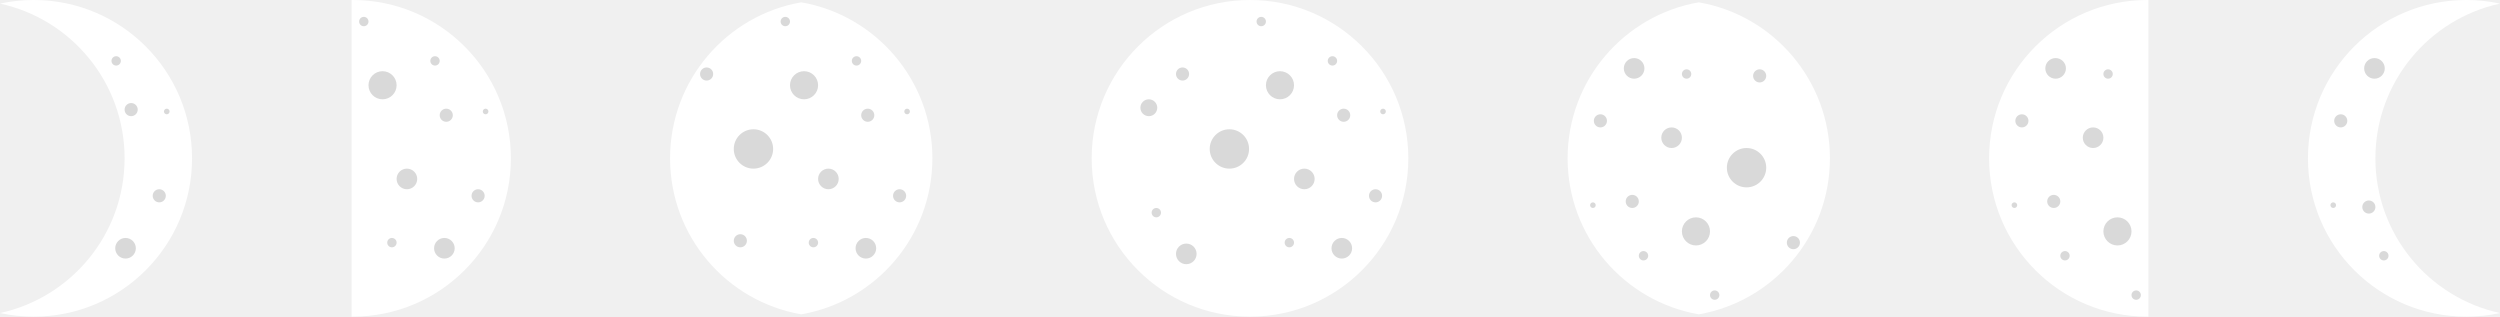
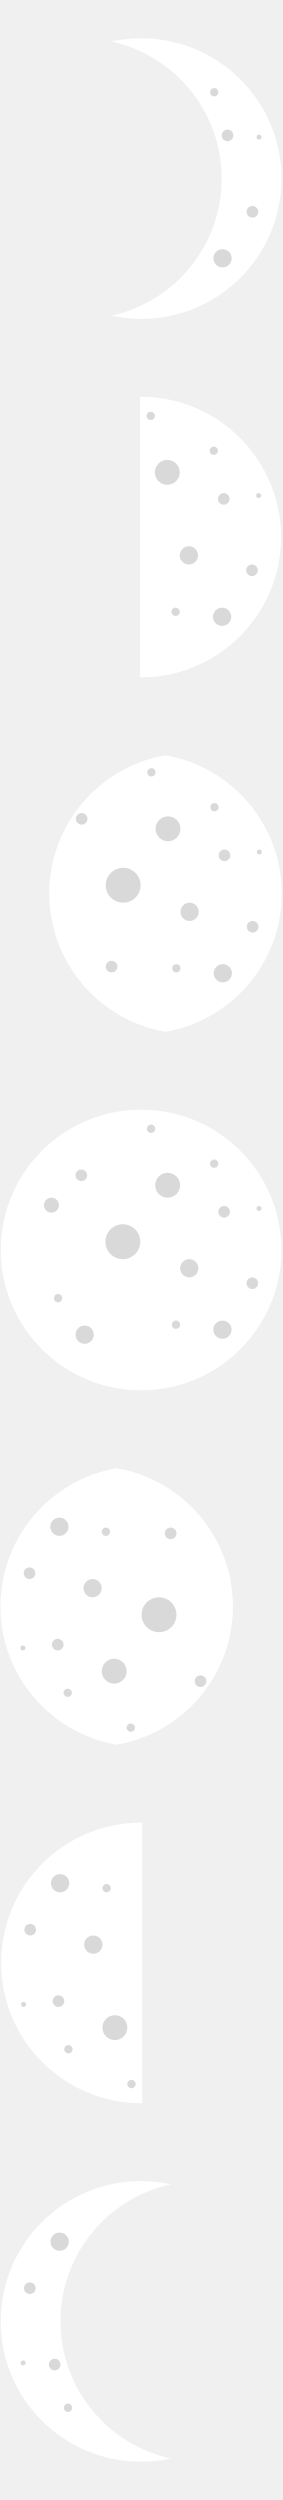
- <svg xmlns="http://www.w3.org/2000/svg" width="2787" height="353" viewBox="0 0 2787 353" fill="none">
-   <circle cx="1393.5" cy="176.5" r="176.5" fill="white" />
-   <circle cx="1406.03" cy="24.021" r="5.222" fill="#D9D9D9" />
-   <circle cx="1485.41" cy="67.885" r="5.222" fill="#D9D9D9" />
-   <circle cx="1318.3" cy="82.506" r="5.222" fill="#D9D9D9" />
-   <circle cx="1318.3" cy="82.506" r="7.311" fill="#D9D9D9" />
-   <circle cx="1497.94" cy="128.459" r="7.311" fill="#D9D9D9" />
-   <circle cx="1533.45" cy="218.275" r="7.311" fill="#D9D9D9" />
-   <circle cx="1280.71" cy="120.104" r="9.399" fill="#D9D9D9" />
-   <circle cx="1322.48" cy="283.027" r="11.488" fill="#D9D9D9" />
-   <circle cx="1454.07" cy="199.476" r="11.488" fill="#D9D9D9" />
-   <circle cx="1495.85" cy="276.76" r="11.488" fill="#D9D9D9" />
-   <circle cx="1289.06" cy="237.074" r="5.222" fill="#D9D9D9" />
-   <circle cx="1437.36" cy="270.494" r="5.222" fill="#D9D9D9" />
-   <circle cx="1426.92" cy="95.038" r="15.666" fill="#D9D9D9" />
-   <circle cx="1370.52" cy="166.056" r="21.932" fill="#D9D9D9" />
-   <circle cx="1541.8" cy="124.281" r="3.133" fill="#D9D9D9" />
-   <path fill-rule="evenodd" clip-rule="evenodd" d="M893.213 350.411C976.26 336.05 1039.43 263.651 1039.43 176.5C1039.43 89.349 976.26 16.95 893.213 2.589C810.166 16.95 747 89.349 747 176.5C747 263.651 810.166 336.05 893.213 350.411Z" fill="white" />
-   <circle cx="875.458" cy="24.021" r="5.222" fill="#D9D9D9" />
-   <circle cx="954.831" cy="67.885" r="5.222" fill="#D9D9D9" />
-   <circle cx="787.731" cy="82.506" r="5.222" fill="#D9D9D9" />
-   <circle cx="787.731" cy="82.506" r="7.311" fill="#D9D9D9" />
-   <circle cx="967.364" cy="128.459" r="7.311" fill="#D9D9D9" />
-   <circle cx="1002.87" cy="218.275" r="7.311" fill="#D9D9D9" />
-   <circle cx="923.5" cy="199.476" r="11.488" fill="#D9D9D9" />
-   <circle cx="965.275" cy="276.76" r="11.488" fill="#D9D9D9" />
-   <circle cx="906.79" cy="270.494" r="5.222" fill="#D9D9D9" />
-   <circle cx="825.328" cy="268.405" r="7.311" fill="#D9D9D9" />
-   <circle cx="896.346" cy="95.038" r="15.666" fill="#D9D9D9" />
-   <circle cx="839.95" cy="166.056" r="21.932" fill="#D9D9D9" />
-   <circle cx="1011.23" cy="124.281" r="3.133" fill="#D9D9D9" />
-   <path fill-rule="evenodd" clip-rule="evenodd" d="M1893.79 2.589C1976.83 16.95 2040 89.349 2040 176.5C2040 263.651 1976.83 336.05 1893.79 350.411C1810.74 336.05 1747.57 263.651 1747.57 176.5C1747.57 89.349 1810.74 16.95 1893.79 2.589Z" fill="white" />
-   <circle cx="1911.54" cy="328.979" r="5.222" transform="rotate(-180 1911.54 328.979)" fill="#D9D9D9" />
-   <circle cx="1832.17" cy="285.115" r="5.222" transform="rotate(-180 1832.17 285.115)" fill="#D9D9D9" />
-   <circle cx="1999.27" cy="270.494" r="5.222" transform="rotate(-180 1999.27 270.494)" fill="#D9D9D9" />
-   <circle cx="1999.27" cy="270.494" r="7.311" transform="rotate(-180 1999.27 270.494)" fill="#D9D9D9" />
-   <circle cx="1819.64" cy="224.541" r="7.311" transform="rotate(-180 1819.64 224.541)" fill="#D9D9D9" />
-   <circle cx="1784.13" cy="134.725" r="7.311" transform="rotate(-180 1784.13 134.725)" fill="#D9D9D9" />
-   <circle cx="1863.5" cy="153.524" r="11.488" transform="rotate(-180 1863.5 153.524)" fill="#D9D9D9" />
-   <circle cx="1821.72" cy="76.24" r="11.488" transform="rotate(-180 1821.72 76.2396)" fill="#D9D9D9" />
-   <circle cx="1880.21" cy="82.506" r="5.222" transform="rotate(-180 1880.21 82.5059)" fill="#D9D9D9" />
-   <circle cx="1961.67" cy="84.595" r="7.311" transform="rotate(-180 1961.67 84.5946)" fill="#D9D9D9" />
-   <circle cx="1890.65" cy="257.961" r="15.666" transform="rotate(-180 1890.65 257.961)" fill="#D9D9D9" />
-   <circle cx="1947.05" cy="186.944" r="21.932" transform="rotate(-180 1947.05 186.944)" fill="#D9D9D9" />
-   <circle cx="1775.77" cy="228.719" r="3.133" transform="rotate(-180 1775.77 228.719)" fill="#D9D9D9" />
-   <path fill-rule="evenodd" clip-rule="evenodd" d="M392 352.997C392.348 352.999 392.696 353 393.044 353C490.523 353 569.544 273.978 569.544 176.5C569.544 79.022 490.523 0 393.044 0C392.696 0 392.348 0.001 392 0.003V352.997Z" fill="white" />
-   <circle cx="405.577" cy="24.021" r="5.222" fill="#D9D9D9" />
-   <circle cx="484.95" cy="67.885" r="5.222" fill="#D9D9D9" />
-   <circle cx="497.482" cy="128.459" r="7.311" fill="#D9D9D9" />
-   <circle cx="532.991" cy="218.275" r="7.311" fill="#D9D9D9" />
-   <circle cx="453.618" cy="199.476" r="11.488" fill="#D9D9D9" />
-   <circle cx="495.393" cy="276.76" r="11.488" fill="#D9D9D9" />
-   <circle cx="436.908" cy="270.494" r="5.222" fill="#D9D9D9" />
-   <circle cx="426.465" cy="95.038" r="15.666" fill="#D9D9D9" />
-   <circle cx="541.346" cy="124.281" r="3.133" fill="#D9D9D9" />
-   <path fill-rule="evenodd" clip-rule="evenodd" d="M2395 0.003C2394.65 0.001 2394.3 1.66323e-05 2393.96 1.66018e-05C2296.48 8.08002e-06 2217.46 79.022 2217.46 176.5C2217.46 273.978 2296.48 353 2393.96 353C2394.3 353 2394.65 352.999 2395 352.997L2395 0.003Z" fill="white" />
-   <circle cx="2381.42" cy="328.979" r="5.222" transform="rotate(-180 2381.42 328.979)" fill="#D9D9D9" />
-   <circle cx="2302.05" cy="285.115" r="5.222" transform="rotate(-180 2302.05 285.115)" fill="#D9D9D9" />
-   <circle cx="2289.52" cy="224.541" r="7.311" transform="rotate(-180 2289.52 224.541)" fill="#D9D9D9" />
-   <circle cx="2254.01" cy="134.725" r="7.311" transform="rotate(-180 2254.01 134.725)" fill="#D9D9D9" />
-   <circle cx="2333.38" cy="153.524" r="11.488" transform="rotate(-180 2333.38 153.524)" fill="#D9D9D9" />
-   <circle cx="2291.61" cy="76.24" r="11.488" transform="rotate(-180 2291.61 76.2396)" fill="#D9D9D9" />
-   <circle cx="2350.09" cy="82.506" r="5.222" transform="rotate(-180 2350.09 82.5059)" fill="#D9D9D9" />
-   <circle cx="2360.54" cy="257.961" r="15.666" transform="rotate(-180 2360.54 257.961)" fill="#D9D9D9" />
-   <circle cx="2245.65" cy="228.719" r="3.133" transform="rotate(-180 2245.65 228.719)" fill="#D9D9D9" />
-   <path fill-rule="evenodd" clip-rule="evenodd" d="M1.76376e-06 348.987C79.416 331.757 138.902 261.075 138.902 176.5C138.902 91.924 79.416 21.243 0 4.013C12.116 1.385 24.695 0 37.598 0C135.076 0 214.098 79.022 214.098 176.5C214.098 273.978 135.076 353 37.598 353C24.695 353 12.116 351.615 1.76376e-06 348.987Z" fill="white" />
-   <circle cx="129.503" cy="67.885" r="5.222" fill="#D9D9D9" />
-   <circle cx="146.213" cy="122.192" r="7.311" fill="#D9D9D9" />
-   <circle cx="177.544" cy="218.275" r="7.311" fill="#D9D9D9" />
-   <circle cx="139.947" cy="276.76" r="11.488" fill="#D9D9D9" />
-   <circle cx="185.899" cy="124.281" r="3.133" fill="#D9D9D9" />
-   <path fill-rule="evenodd" clip-rule="evenodd" d="M2749.4 4.07282e-05C2651.92 3.22064e-05 2572.9 79.022 2572.9 176.5C2572.9 273.978 2651.92 353 2749.4 353C2762.31 353 2774.88 351.615 2787 348.987C2707.58 331.757 2648.1 261.075 2648.1 176.5C2648.1 91.924 2707.58 21.243 2787 4.013C2774.88 1.385 2762.31 4.18562e-05 2749.4 4.07282e-05Z" fill="white" />
-   <circle cx="2657.5" cy="285.115" r="5.222" transform="rotate(-180 2657.5 285.115)" fill="#D9D9D9" />
-   <circle cx="2640.79" cy="230.808" r="7.311" transform="rotate(-180 2640.79 230.808)" fill="#D9D9D9" />
-   <circle cx="2609.46" cy="134.725" r="7.311" transform="rotate(-180 2609.46 134.725)" fill="#D9D9D9" />
-   <circle cx="2647.05" cy="76.24" r="11.488" transform="rotate(-180 2647.05 76.2396)" fill="#D9D9D9" />
-   <circle cx="2601.1" cy="228.719" r="3.133" transform="rotate(-180 2601.1 228.719)" fill="#D9D9D9" />
+ <svg xmlns="http://www.w3.org/2000/svg" width="355" height="3145" viewBox="0 0 355 3145" fill="none">
+   <path fill-rule="evenodd" clip-rule="evenodd" d="M140 397.164C219.416 379.934 278.902 309.253 278.902 224.677C278.902 140.102 219.416 69.42 140 52.19C152.116 49.562 164.695 48.177 177.598 48.177C275.076 48.177 354.098 127.199 354.098 224.677C354.098 322.155 275.076 401.177 177.598 401.177C164.695 401.177 152.116 399.793 140 397.164Z" fill="white" />
+   <circle cx="269.503" cy="116.062" r="5.222" fill="#D9D9D9" />
+   <circle cx="286.213" cy="170.37" r="7.311" fill="#D9D9D9" />
+   <circle cx="317.544" cy="266.452" r="7.311" fill="#D9D9D9" />
+   <circle cx="279.947" cy="324.937" r="11.488" fill="#D9D9D9" />
+   <circle cx="325.899" cy="172.458" r="3.133" fill="#D9D9D9" />
+   <path fill-rule="evenodd" clip-rule="evenodd" d="M176 852.174C176.348 852.176 176.696 852.177 177.044 852.177C274.523 852.177 353.544 773.155 353.544 675.677C353.544 578.199 274.523 499.177 177.044 499.177C176.696 499.177 176.348 499.178 176 499.18V852.174Z" fill="white" />
+   <circle cx="189.577" cy="523.198" r="5.222" fill="#D9D9D9" />
+   <circle cx="268.95" cy="567.062" r="5.222" fill="#D9D9D9" />
+   <circle cx="281.482" cy="627.636" r="7.311" fill="#D9D9D9" />
+   <circle cx="316.991" cy="717.452" r="7.311" fill="#D9D9D9" />
+   <circle cx="237.618" cy="698.654" r="11.488" fill="#D9D9D9" />
+   <circle cx="279.393" cy="775.937" r="11.488" fill="#D9D9D9" />
+   <circle cx="220.908" cy="769.671" r="5.222" fill="#D9D9D9" />
+   <circle cx="210.465" cy="594.215" r="15.666" fill="#D9D9D9" />
+   <circle cx="325.346" cy="623.458" r="3.133" fill="#D9D9D9" />
+   <path fill-rule="evenodd" clip-rule="evenodd" d="M208.213 1298C291.26 1283.64 354.426 1211.24 354.426 1124.09C354.426 1036.94 291.26 964.539 208.213 950.177C125.166 964.539 62 1036.94 62 1124.09C62 1211.24 125.166 1283.64 208.213 1298Z" fill="white" />
+   <circle cx="190.458" cy="971.61" r="5.222" fill="#D9D9D9" />
+   <circle cx="269.831" cy="1015.47" r="5.222" fill="#D9D9D9" />
+   <circle cx="102.731" cy="1030.09" r="5.222" fill="#D9D9D9" />
+   <circle cx="102.731" cy="1030.09" r="7.311" fill="#D9D9D9" />
+   <circle cx="282.364" cy="1076.05" r="7.311" fill="#D9D9D9" />
+   <circle cx="317.873" cy="1165.86" r="7.311" fill="#D9D9D9" />
+   <circle cx="238.5" cy="1147.06" r="11.488" fill="#D9D9D9" />
+   <circle cx="280.275" cy="1224.35" r="11.488" fill="#D9D9D9" />
+   <circle cx="221.79" cy="1218.08" r="5.222" fill="#D9D9D9" />
+   <circle cx="140.328" cy="1215.99" r="7.311" fill="#D9D9D9" />
+   <circle cx="211.346" cy="1042.63" r="15.666" fill="#D9D9D9" />
+   <circle cx="154.95" cy="1113.64" r="21.932" fill="#D9D9D9" />
+   <circle cx="326.228" cy="1071.87" r="3.133" fill="#D9D9D9" />
+   <circle cx="177.5" cy="1572.5" r="176.5" fill="white" />
+   <circle cx="190.033" cy="1420.02" r="5.222" fill="#D9D9D9" />
+   <circle cx="269.405" cy="1463.88" r="5.222" fill="#D9D9D9" />
+   <circle cx="102.305" cy="1478.51" r="5.222" fill="#D9D9D9" />
+   <circle cx="102.305" cy="1478.51" r="7.311" fill="#D9D9D9" />
+   <circle cx="281.938" cy="1524.46" r="7.311" fill="#D9D9D9" />
+   <circle cx="317.447" cy="1614.28" r="7.311" fill="#D9D9D9" />
+   <circle cx="64.707" cy="1516.1" r="9.399" fill="#D9D9D9" />
+   <circle cx="106.482" cy="1679.03" r="11.488" fill="#D9D9D9" />
+   <circle cx="238.074" cy="1595.48" r="11.488" fill="#D9D9D9" />
+   <circle cx="279.849" cy="1672.76" r="11.488" fill="#D9D9D9" />
+   <circle cx="73.062" cy="1633.07" r="5.222" fill="#D9D9D9" />
+   <circle cx="221.364" cy="1666.49" r="5.222" fill="#D9D9D9" />
+   <circle cx="210.92" cy="1491.04" r="15.666" fill="#D9D9D9" />
+   <circle cx="154.524" cy="1562.06" r="21.932" fill="#D9D9D9" />
+   <circle cx="325.802" cy="1520.28" r="3.133" fill="#D9D9D9" />
+   <path fill-rule="evenodd" clip-rule="evenodd" d="M146.787 1847C229.834 1861.36 293 1933.76 293 2020.91C293 2108.06 229.834 2180.46 146.787 2194.82C63.74 2180.46 0.574 2108.06 0.574 2020.91C0.574 1933.76 63.74 1861.36 146.787 1847Z" fill="white" />
+   <circle cx="164.541" cy="2173.39" r="5.222" transform="rotate(-180 164.541 2173.39)" fill="#D9D9D9" />
+   <circle cx="85.169" cy="2129.53" r="5.222" transform="rotate(-180 85.1686 2129.53)" fill="#D9D9D9" />
+   <circle cx="252.269" cy="2114.91" r="5.222" transform="rotate(-180 252.269 2114.91)" fill="#D9D9D9" />
+   <circle cx="252.269" cy="2114.91" r="7.311" transform="rotate(-180 252.269 2114.91)" fill="#D9D9D9" />
+   <circle cx="72.636" cy="2068.95" r="7.311" transform="rotate(-180 72.6361 2068.95)" fill="#D9D9D9" />
+   <circle cx="37.127" cy="1979.14" r="7.311" transform="rotate(-180 37.1272 1979.14)" fill="#D9D9D9" />
+   <circle cx="116.5" cy="1997.94" r="11.488" transform="rotate(-180 116.5 1997.94)" fill="#D9D9D9" />
+   <circle cx="74.725" cy="1920.65" r="11.488" transform="rotate(-180 74.7249 1920.65)" fill="#D9D9D9" />
+   <circle cx="133.21" cy="1926.92" r="5.222" transform="rotate(-180 133.21 1926.92)" fill="#D9D9D9" />
+   <circle cx="214.672" cy="1929.01" r="7.311" transform="rotate(-180 214.672 1929.01)" fill="#D9D9D9" />
+   <circle cx="143.654" cy="2102.37" r="15.666" transform="rotate(-180 143.654 2102.37)" fill="#D9D9D9" />
+   <circle cx="200.05" cy="2031.36" r="21.932" transform="rotate(-180 200.05 2031.36)" fill="#D9D9D9" />
+   <circle cx="28.772" cy="2073.13" r="3.133" transform="rotate(-180 28.7723 2073.13)" fill="#D9D9D9" />
+   <path fill-rule="evenodd" clip-rule="evenodd" d="M179 2292.83C178.652 2292.82 178.304 2292.82 177.956 2292.82C80.477 2292.82 1.456 2371.84 1.456 2469.32C1.456 2566.8 80.477 2645.82 177.956 2645.82C178.304 2645.82 178.652 2645.82 179 2645.82L179 2292.83Z" fill="white" />
+   <circle cx="165.423" cy="2621.8" r="5.222" transform="rotate(-180 165.423 2621.8)" fill="#D9D9D9" />
+   <circle cx="86.05" cy="2577.94" r="5.222" transform="rotate(-180 86.0503 2577.94)" fill="#D9D9D9" />
+   <circle cx="73.518" cy="2517.36" r="7.311" transform="rotate(-180 73.5177 2517.36)" fill="#D9D9D9" />
+   <circle cx="38.009" cy="2427.55" r="7.311" transform="rotate(-180 38.0088 2427.55)" fill="#D9D9D9" />
+   <circle cx="117.382" cy="2446.35" r="11.488" transform="rotate(-180 117.382 2446.35)" fill="#D9D9D9" />
+   <circle cx="75.606" cy="2369.06" r="11.488" transform="rotate(-180 75.6064 2369.06)" fill="#D9D9D9" />
+   <circle cx="134.092" cy="2375.33" r="5.222" transform="rotate(-180 134.092 2375.33)" fill="#D9D9D9" />
+   <circle cx="144.535" cy="2550.78" r="15.666" transform="rotate(-180 144.535 2550.78)" fill="#D9D9D9" />
+   <circle cx="29.654" cy="2521.54" r="3.133" transform="rotate(-180 29.6539 2521.54)" fill="#D9D9D9" />
+   <path fill-rule="evenodd" clip-rule="evenodd" d="M177.402 2743.82C79.924 2743.82 0.902 2822.84 0.902 2920.32C0.902 3017.8 79.924 3096.82 177.402 3096.82C190.305 3096.82 202.884 3095.44 215 3092.81C135.584 3075.58 76.098 3004.9 76.098 2920.32C76.098 2835.75 135.584 2765.07 215 2747.84C202.884 2745.21 190.305 2743.82 177.402 2743.82Z" fill="white" />
+   <circle cx="85.497" cy="3028.94" r="5.222" transform="rotate(-180 85.4971 3028.94)" fill="#D9D9D9" />
+   <circle cx="68.787" cy="2974.63" r="7.311" transform="rotate(-180 68.787 2974.63)" fill="#D9D9D9" />
+   <circle cx="37.456" cy="2878.55" r="7.311" transform="rotate(-180 37.4557 2878.55)" fill="#D9D9D9" />
+   <circle cx="75.053" cy="2820.06" r="11.488" transform="rotate(-180 75.0533 2820.06)" fill="#D9D9D9" />
+   <circle cx="29.101" cy="2972.54" r="3.133" transform="rotate(-180 29.1006 2972.54)" fill="#D9D9D9" />
</svg>
